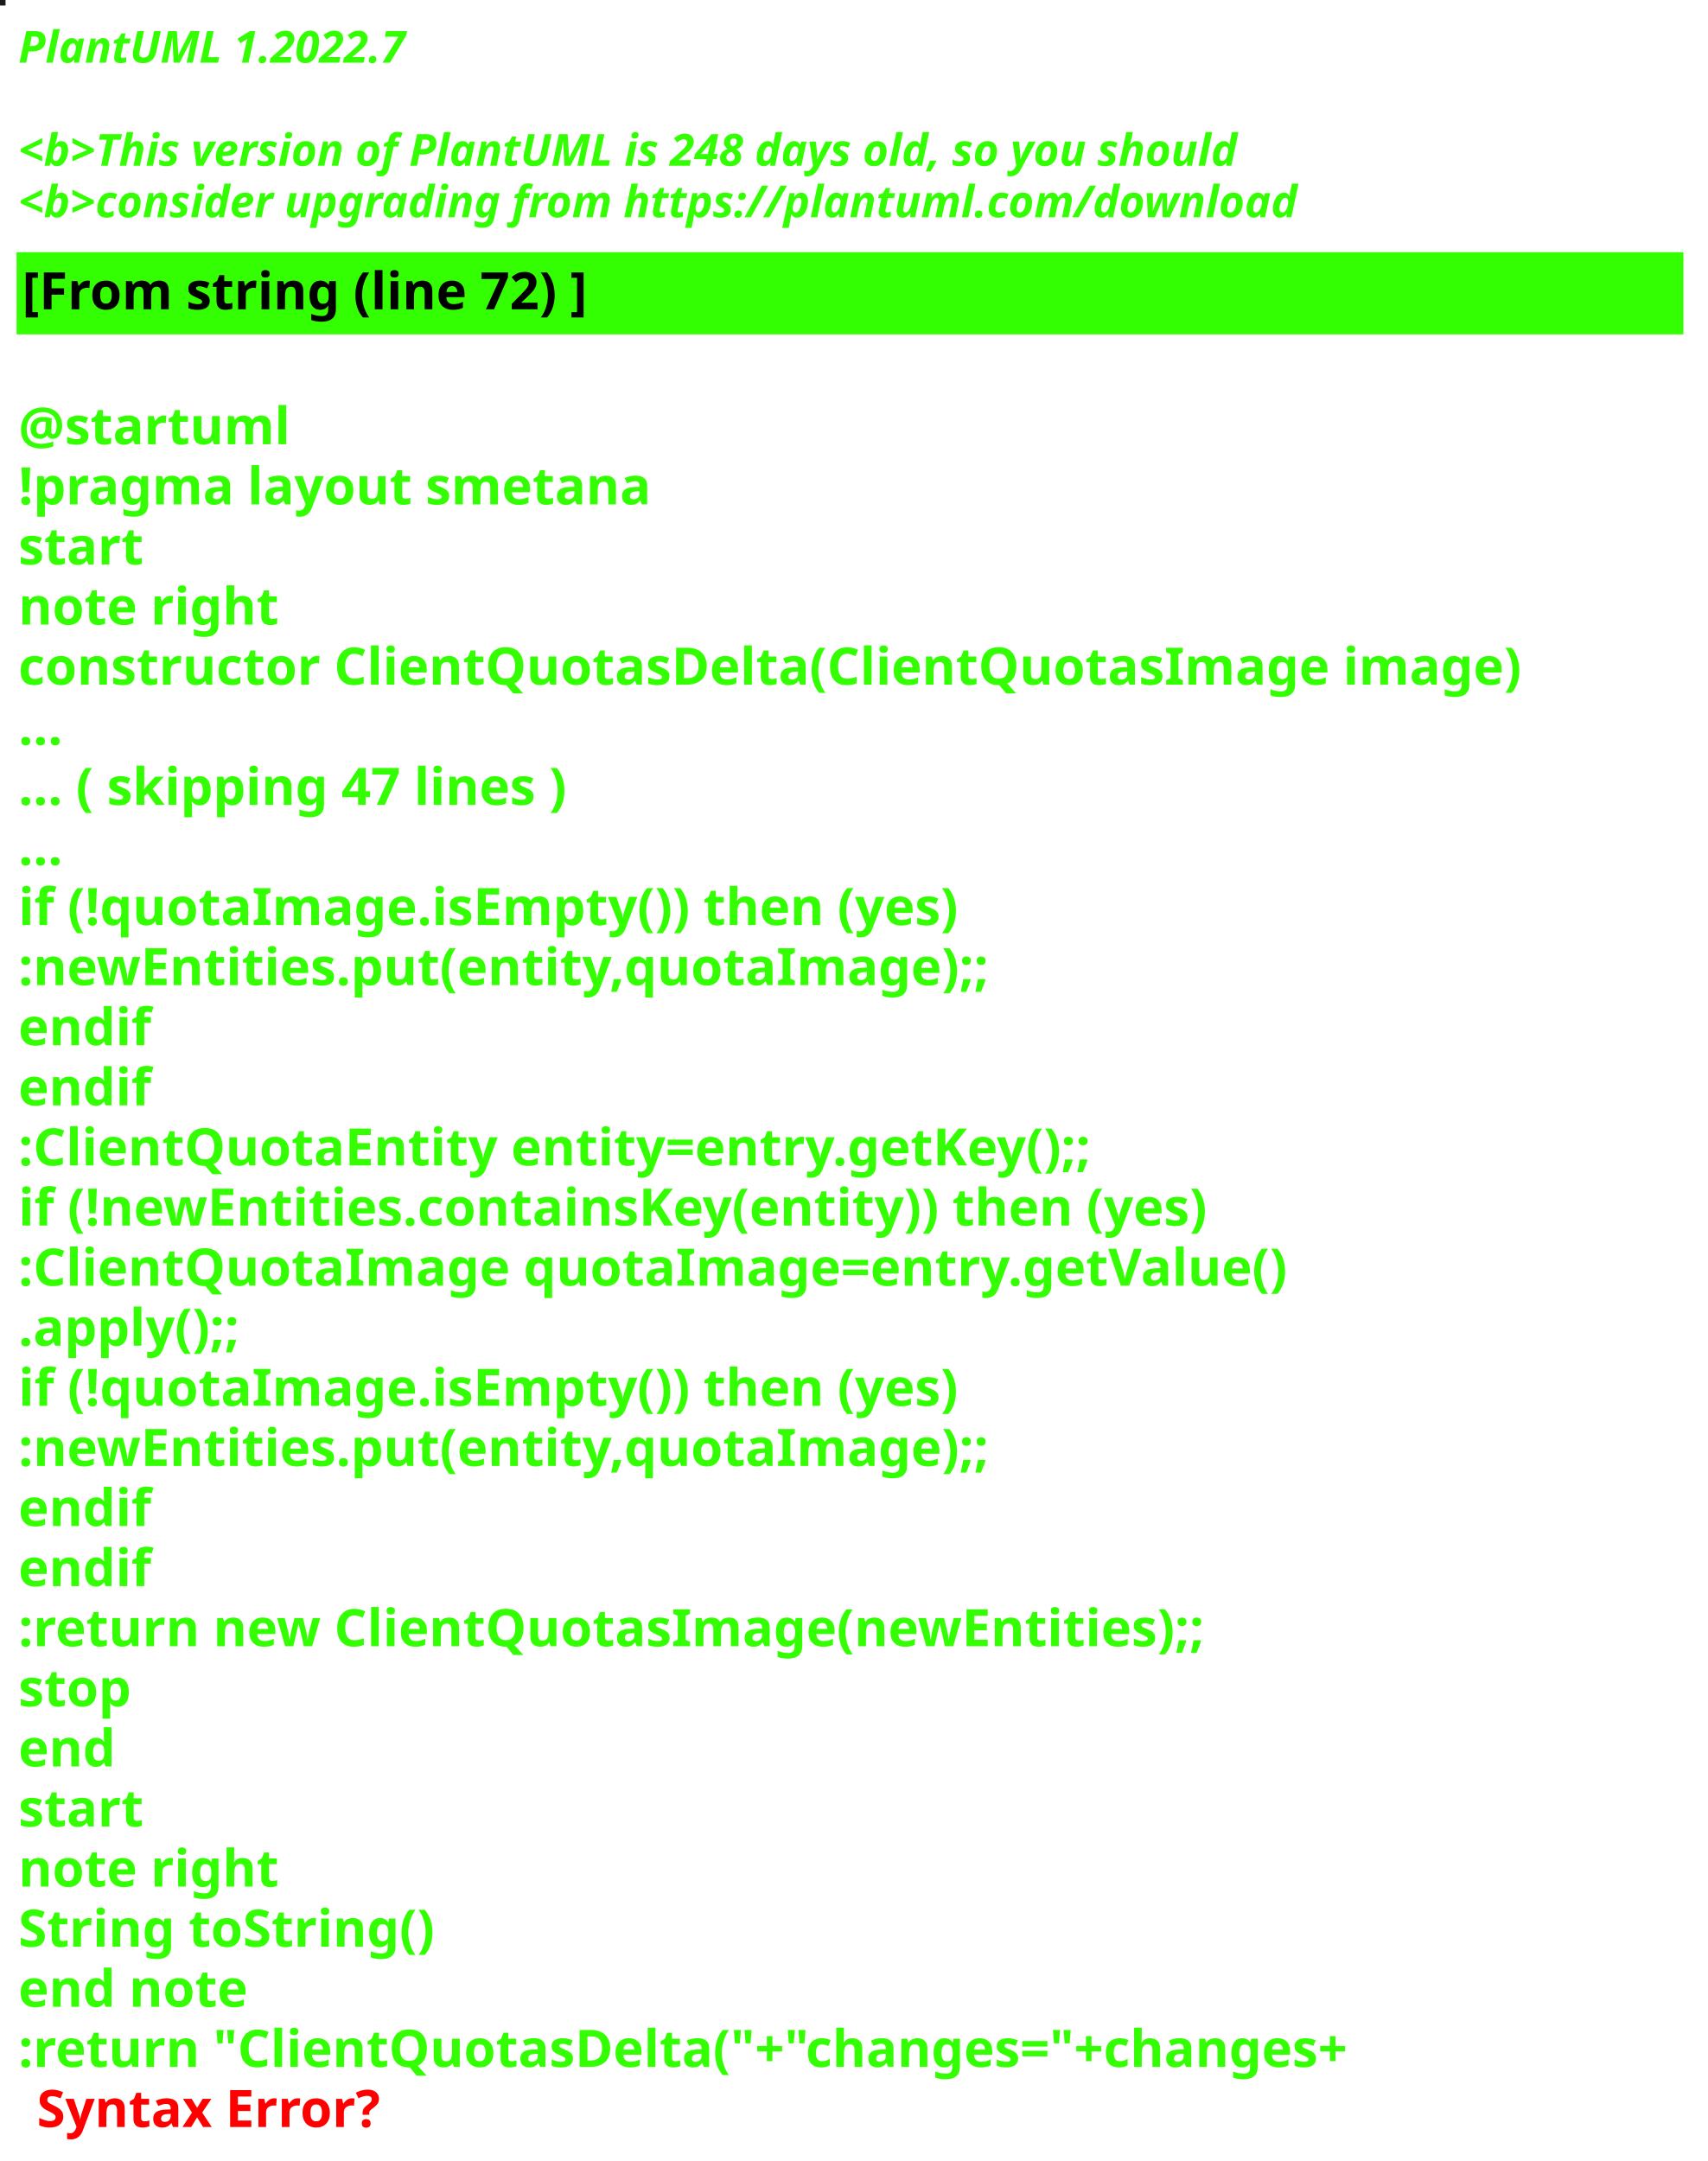
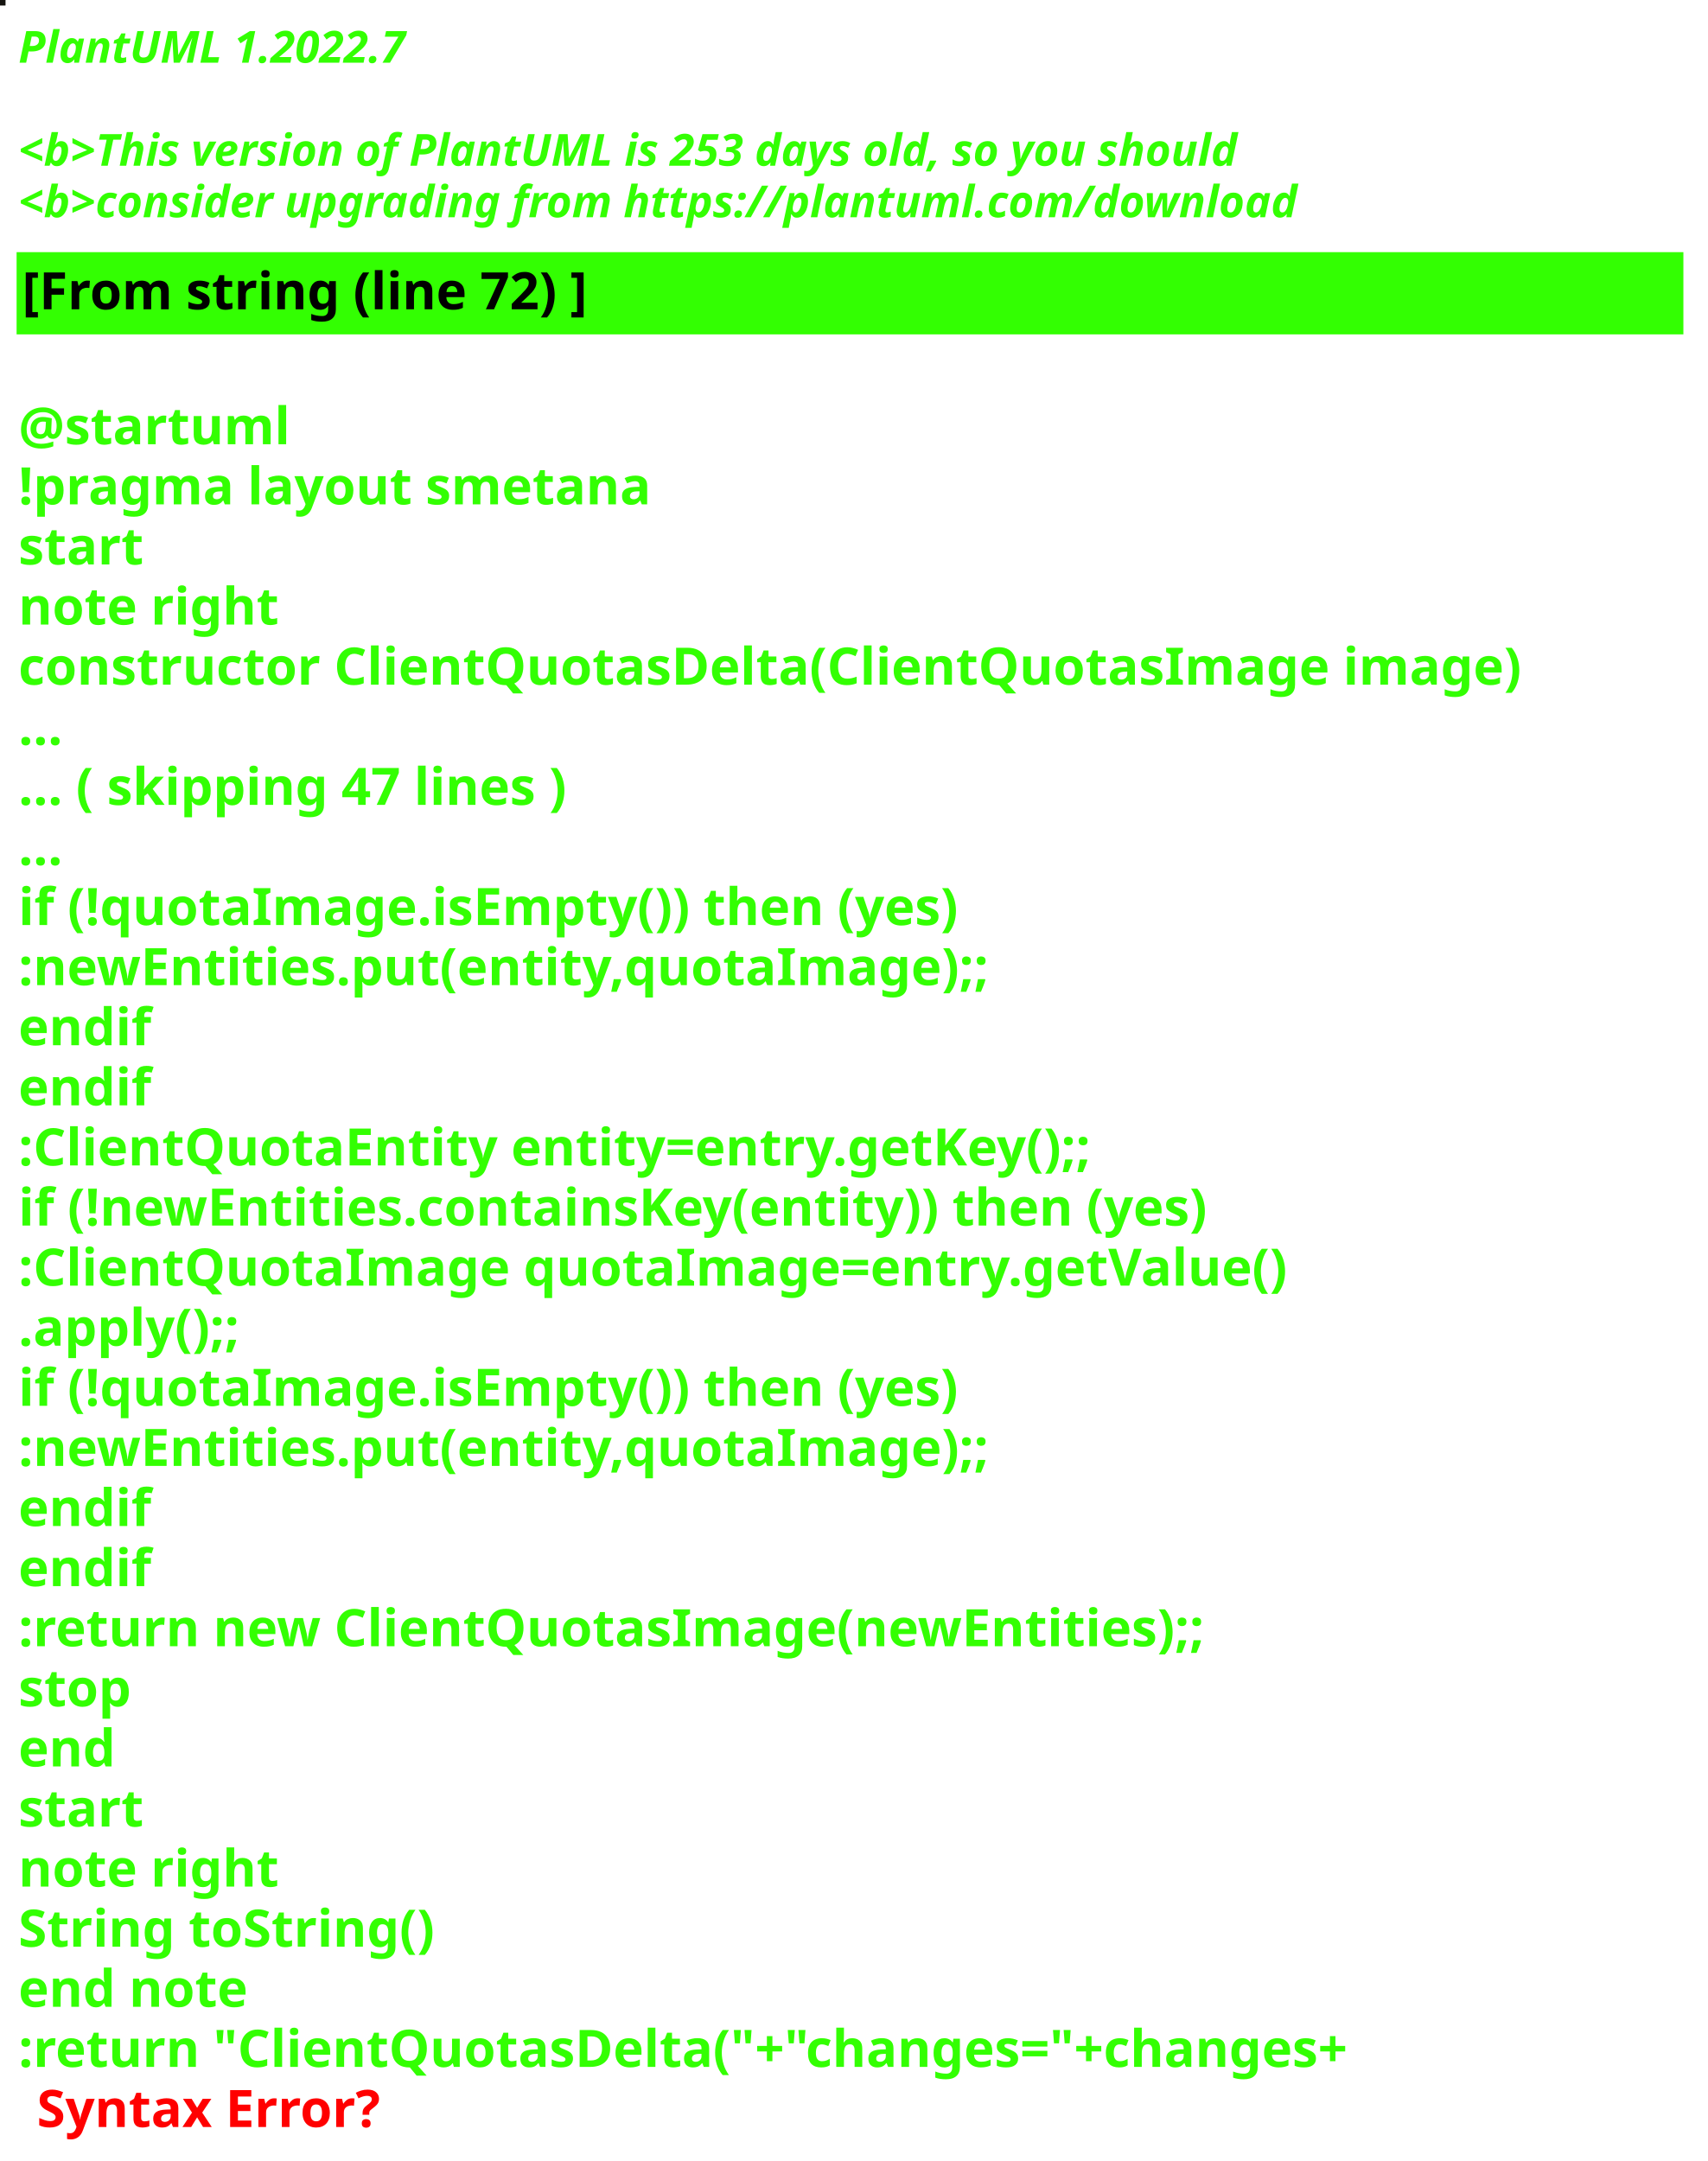
<svg xmlns="http://www.w3.org/2000/svg" contentStyleType="text/css" height="586px" preserveAspectRatio="none" style="width:463px;height:586px;background:#000000;" version="1.1" viewBox="0 0 463 586" width="463px" zoomAndPan="magnify">
  <defs />
  <g>
-     <rect fill="#171B1A" height="1" style="stroke:#171B1A;stroke-width:1.0;" width="1" x="0" y="0" />
+     <rect fill="#151410" height="1" style="stroke:#151410;stroke-width:1.0;" width="1" x="0" y="0" />
    <text fill="#33FF02" font-family="sans-serif" font-size="12" font-style="italic" font-weight="bold" lengthAdjust="spacing" textLength="127" x="5" y="17">PlantUML 1.2022.7</text>
    <text fill="#33FF02" font-family="sans-serif" font-size="12" font-style="italic" font-weight="bold" lengthAdjust="spacing" textLength="4" x="5" y="30.969"> </text>
-     <text fill="#33FF02" font-family="sans-serif" font-size="12" font-style="italic" font-weight="bold" lengthAdjust="spacing" textLength="399" x="5" y="44.938">&lt;b&gt;This version of PlantUML is 248 days old, so you should</text>
+     <text fill="#33FF02" font-family="sans-serif" font-size="12" font-style="italic" font-weight="bold" lengthAdjust="spacing" textLength="399" x="5" y="44.938">&lt;b&gt;This version of PlantUML is 253 days old, so you should</text>
    <text fill="#33FF02" font-family="sans-serif" font-size="12" font-style="italic" font-weight="bold" lengthAdjust="spacing" textLength="408" x="5" y="58.906">&lt;b&gt;consider upgrading from https://plantuml.com/download</text>
    <rect fill="#33FF02" height="21.297" style="stroke:#33FF02;stroke-width:1.0;" width="451" x="5" y="68.875" />
    <text fill="#000000" font-family="sans-serif" font-size="14" font-weight="bold" lengthAdjust="spacing" textLength="178" x="6" y="83.875">[From string (line 72) ]</text>
    <text fill="#33FF02" font-family="sans-serif" font-size="14" font-weight="bold" lengthAdjust="spacing" textLength="5" x="5" y="104.172"> </text>
    <text fill="#33FF02" font-family="sans-serif" font-size="14" font-weight="bold" lengthAdjust="spacing" textLength="79" x="5" y="120.469">@startuml</text>
    <text fill="#33FF02" font-family="sans-serif" font-size="14" font-weight="bold" lengthAdjust="spacing" textLength="190" x="5" y="136.766">!pragma layout smetana</text>
    <text fill="#33FF02" font-family="sans-serif" font-size="14" font-weight="bold" lengthAdjust="spacing" textLength="37" x="5" y="153.062">start</text>
    <text fill="#33FF02" font-family="sans-serif" font-size="14" font-weight="bold" lengthAdjust="spacing" textLength="78" x="5" y="169.359">note right</text>
    <text fill="#33FF02" font-family="sans-serif" font-size="14" font-weight="bold" lengthAdjust="spacing" textLength="451" x="5" y="185.656">constructor ClientQuotasDelta(ClientQuotasImage image)</text>
    <text fill="#33FF02" font-family="sans-serif" font-size="14" font-weight="bold" lengthAdjust="spacing" textLength="15" x="5" y="201.953">...</text>
    <text fill="#33FF02" font-family="sans-serif" font-size="14" font-weight="bold" lengthAdjust="spacing" textLength="175" x="5" y="218.25">... ( skipping 47 lines )</text>
    <text fill="#33FF02" font-family="sans-serif" font-size="14" font-weight="bold" lengthAdjust="spacing" textLength="15" x="5" y="234.547">...</text>
    <text fill="#33FF02" font-family="sans-serif" font-size="14" font-weight="bold" lengthAdjust="spacing" textLength="289" x="5" y="250.844">if (!quotaImage.isEmpty()) then (yes)</text>
    <text fill="#33FF02" font-family="sans-serif" font-size="14" font-weight="bold" lengthAdjust="spacing" textLength="295" x="5" y="267.141">:newEntities.put(entity,quotaImage);;</text>
    <text fill="#33FF02" font-family="sans-serif" font-size="14" font-weight="bold" lengthAdjust="spacing" textLength="40" x="5" y="283.438">endif</text>
    <text fill="#33FF02" font-family="sans-serif" font-size="14" font-weight="bold" lengthAdjust="spacing" textLength="40" x="5" y="299.734">endif</text>
    <text fill="#33FF02" font-family="sans-serif" font-size="14" font-weight="bold" lengthAdjust="spacing" textLength="331" x="5" y="316.031">:ClientQuotaEntity entity=entry.getKey();;</text>
    <text fill="#33FF02" font-family="sans-serif" font-size="14" font-weight="bold" lengthAdjust="spacing" textLength="370" x="5" y="332.328">if (!newEntities.containsKey(entity)) then (yes)</text>
    <text fill="#33FF02" font-family="sans-serif" font-size="14" font-weight="bold" lengthAdjust="spacing" textLength="383" x="5" y="348.625">:ClientQuotaImage quotaImage=entry.getValue()</text>
    <text fill="#33FF02" font-family="sans-serif" font-size="14" font-weight="bold" lengthAdjust="spacing" textLength="71" x="5" y="364.922">.apply();;</text>
    <text fill="#33FF02" font-family="sans-serif" font-size="14" font-weight="bold" lengthAdjust="spacing" textLength="289" x="5" y="381.219">if (!quotaImage.isEmpty()) then (yes)</text>
    <text fill="#33FF02" font-family="sans-serif" font-size="14" font-weight="bold" lengthAdjust="spacing" textLength="295" x="5" y="397.516">:newEntities.put(entity,quotaImage);;</text>
    <text fill="#33FF02" font-family="sans-serif" font-size="14" font-weight="bold" lengthAdjust="spacing" textLength="40" x="5" y="413.812">endif</text>
    <text fill="#33FF02" font-family="sans-serif" font-size="14" font-weight="bold" lengthAdjust="spacing" textLength="40" x="5" y="430.109">endif</text>
    <text fill="#33FF02" font-family="sans-serif" font-size="14" font-weight="bold" lengthAdjust="spacing" textLength="364" x="5" y="446.406">:return new ClientQuotasImage(newEntities);;</text>
    <text fill="#33FF02" font-family="sans-serif" font-size="14" font-weight="bold" lengthAdjust="spacing" textLength="35" x="5" y="462.703">stop</text>
    <text fill="#33FF02" font-family="sans-serif" font-size="14" font-weight="bold" lengthAdjust="spacing" textLength="30" x="5" y="479">end</text>
    <text fill="#33FF02" font-family="sans-serif" font-size="14" font-weight="bold" lengthAdjust="spacing" textLength="37" x="5" y="495.297">start</text>
    <text fill="#33FF02" font-family="sans-serif" font-size="14" font-weight="bold" lengthAdjust="spacing" textLength="78" x="5" y="511.594">note right</text>
    <text fill="#33FF02" font-family="sans-serif" font-size="14" font-weight="bold" lengthAdjust="spacing" textLength="127" x="5" y="527.891">String toString()</text>
    <text fill="#33FF02" font-family="sans-serif" font-size="14" font-weight="bold" lengthAdjust="spacing" textLength="71" x="5" y="544.188">end note</text>
    <text fill="#33FF02" font-family="sans-serif" font-size="14" font-weight="bold" lengthAdjust="spacing" text-decoration="wavy underline" textLength="418" x="5" y="560.484">:return "ClientQuotasDelta("+"changes="+changes+</text>
    <text fill="#FF0000" font-family="sans-serif" font-size="14" font-weight="bold" lengthAdjust="spacing" textLength="106" x="10" y="576.781">Syntax Error?</text>
  </g>
</svg>
